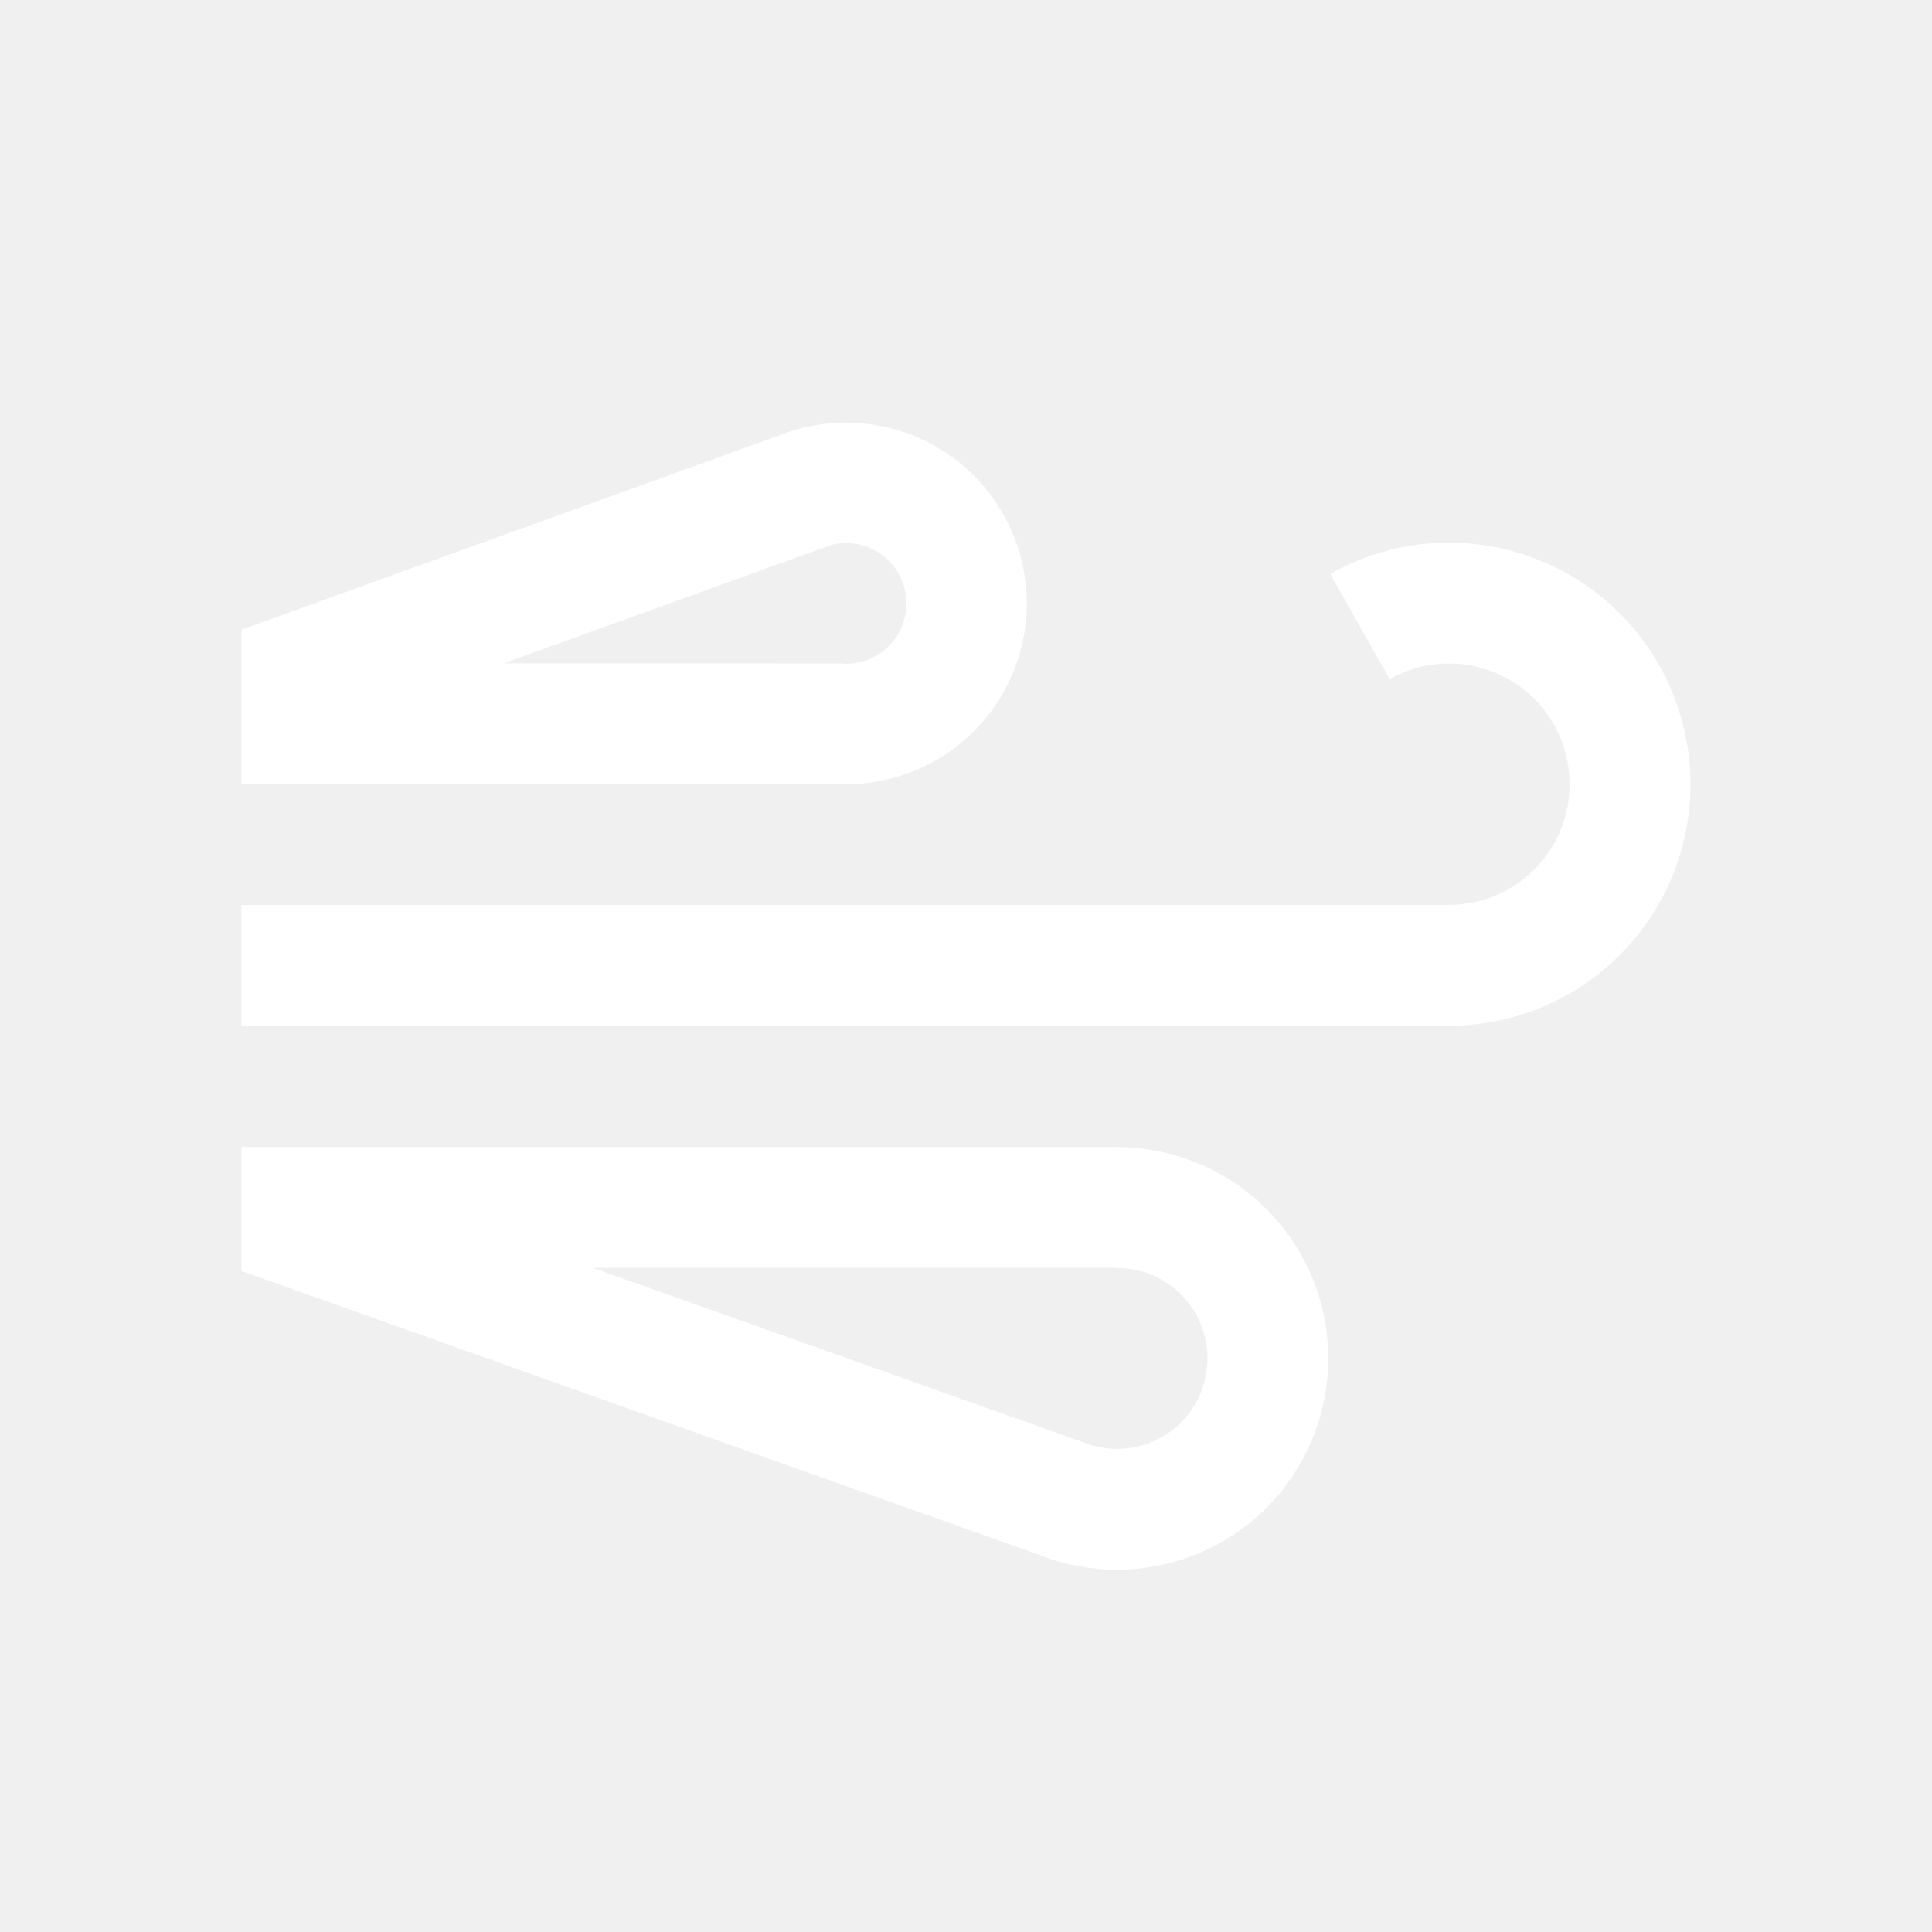
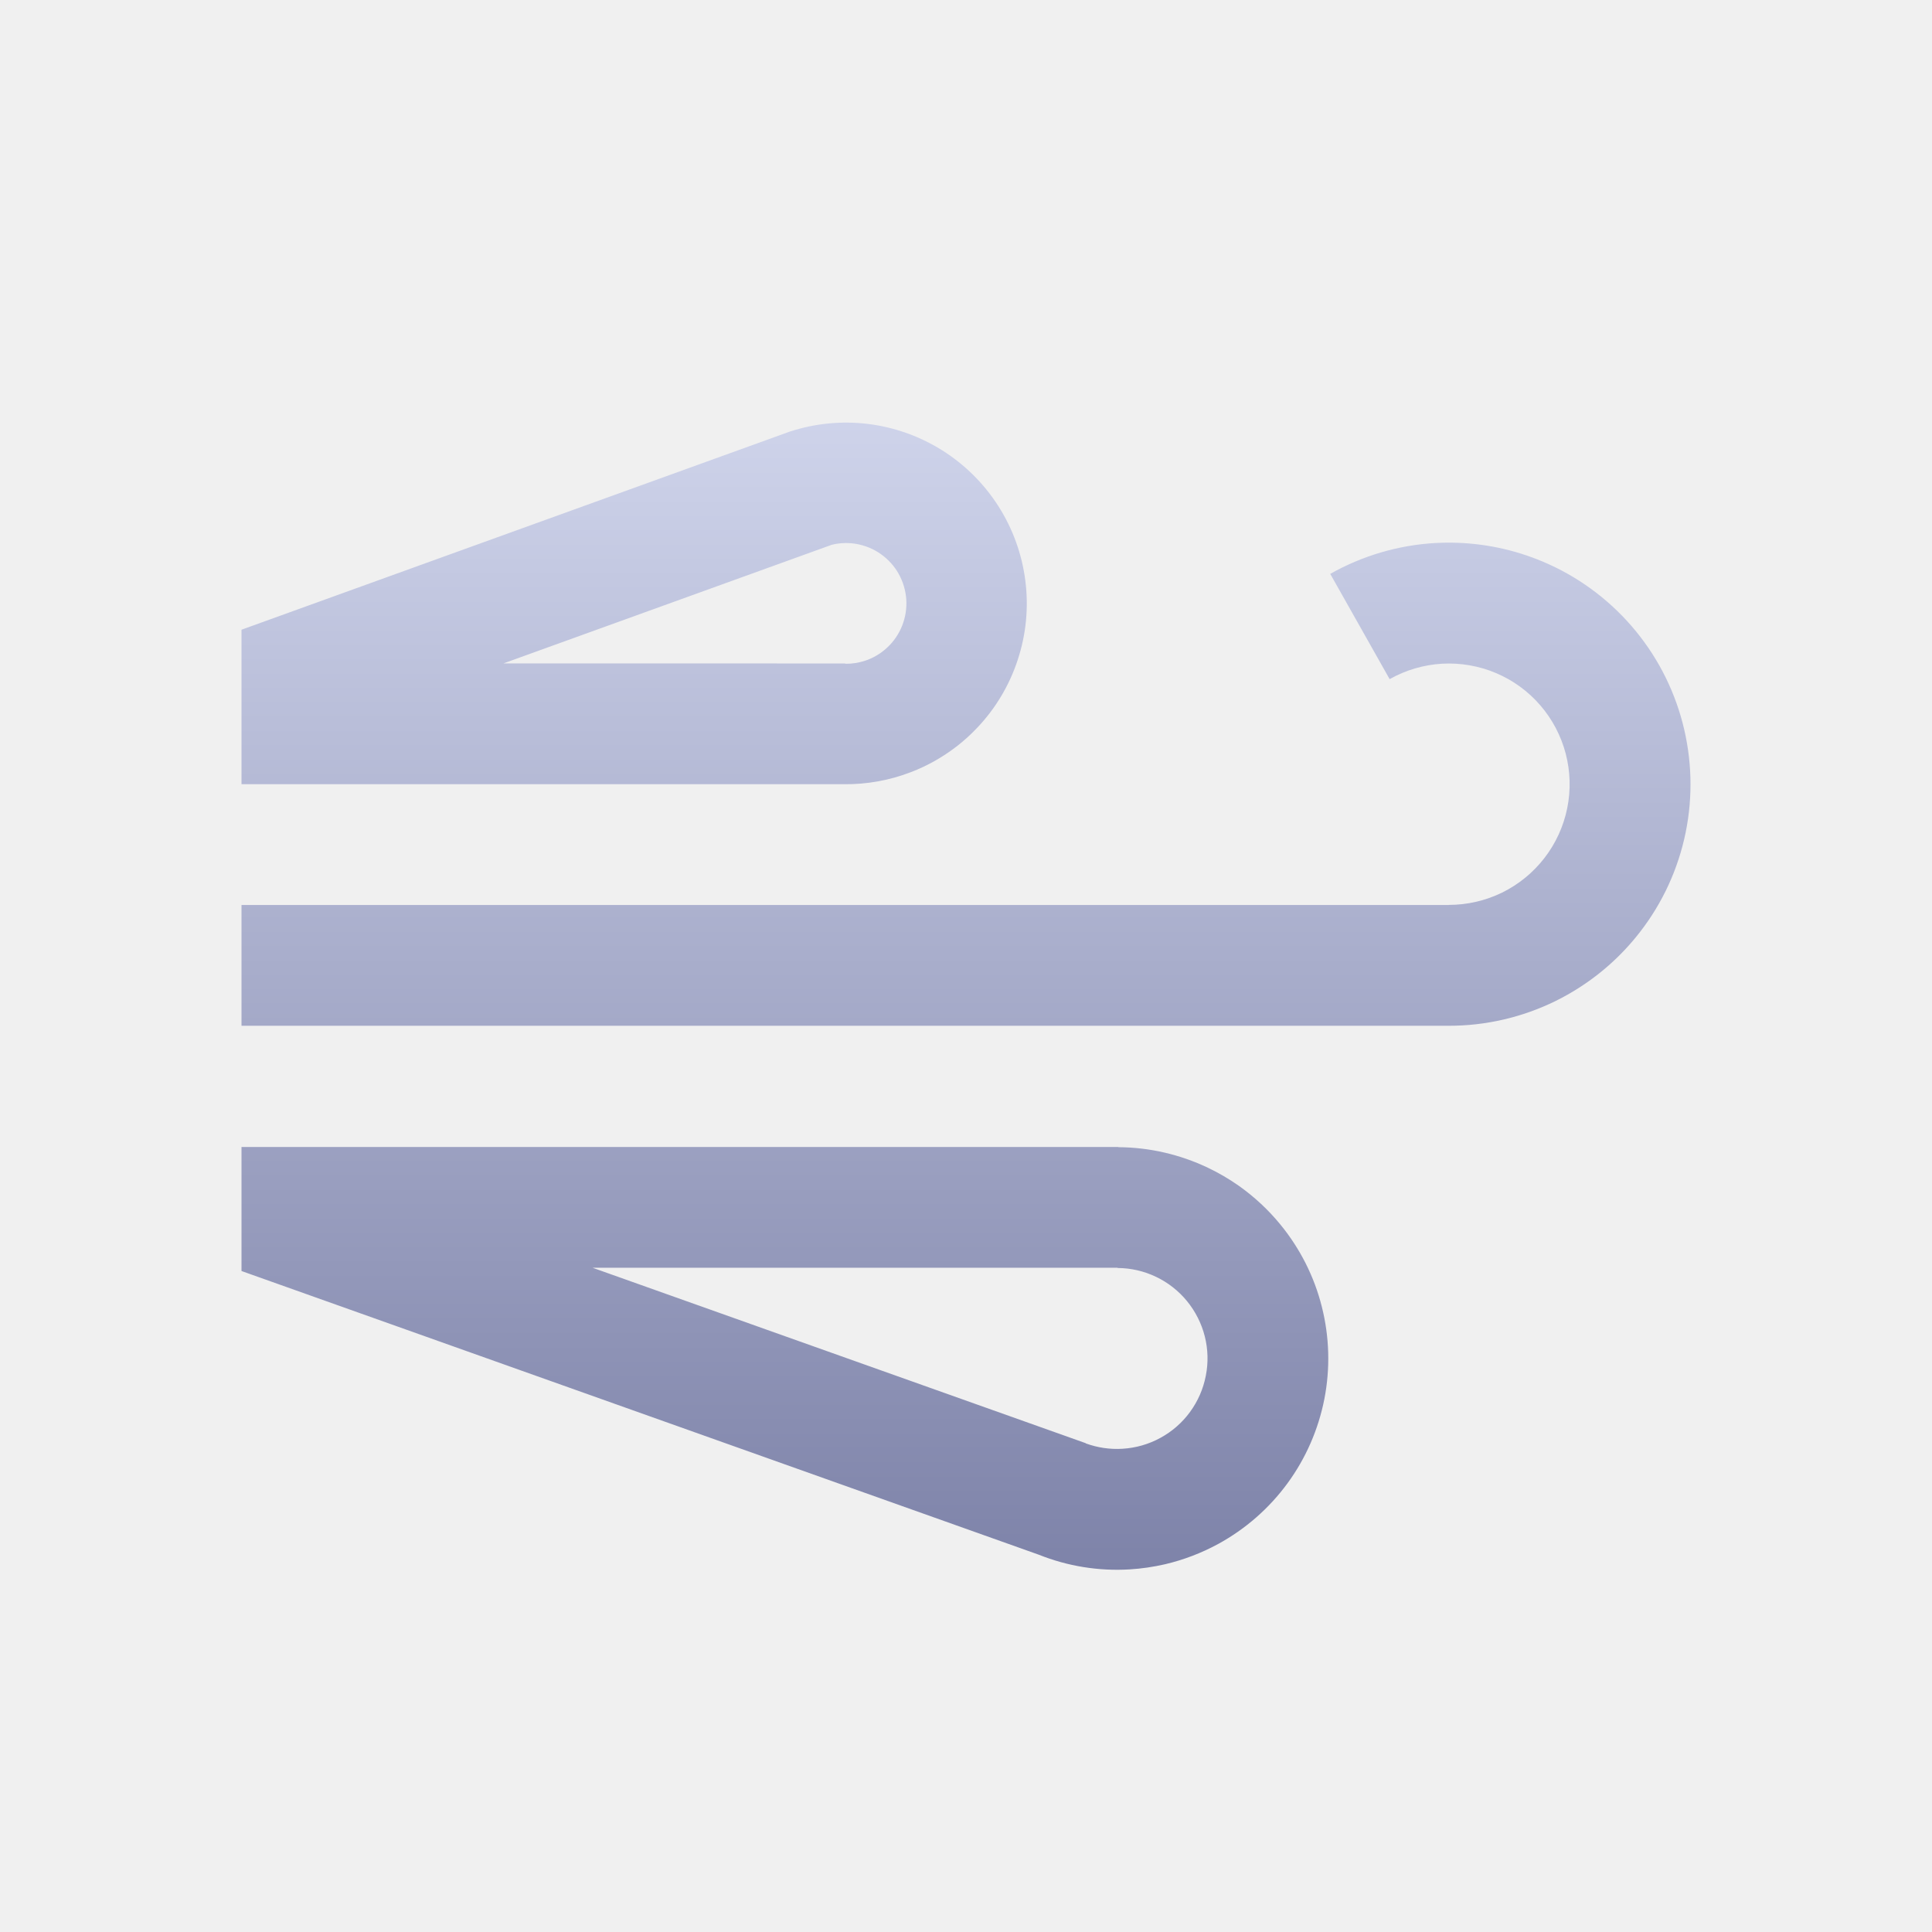
<svg xmlns="http://www.w3.org/2000/svg" width="32" height="32" viewBox="0 0 32 32" fill="none">
-   <path fill-rule="evenodd" clip-rule="evenodd" d="M14 10.994L14 10.989L8.339 10.988L13.769 9.026L13.769 9.025C13.873 8.998 13.98 8.989 14.088 8.997C14.102 8.998 14.116 9 14.13 9.001L14.13 9.001C14.277 9.019 14.418 9.068 14.544 9.147L14.544 9.147C14.669 9.226 14.776 9.331 14.856 9.456L14.856 9.456C14.935 9.581 14.986 9.722 15.005 9.869L15.005 9.869C15.024 10.016 15.009 10.165 14.963 10.306L14.963 10.306C14.917 10.447 14.84 10.576 14.738 10.683L14.738 10.683C14.636 10.791 14.511 10.874 14.373 10.928L14.373 10.928C14.36 10.933 14.347 10.937 14.333 10.942C14.226 10.978 14.113 10.996 14 10.994ZM4 10.43V12.989L13.98 12.989C14.359 12.993 14.736 12.925 15.09 12.788L15.091 12.788C15.361 12.684 15.613 12.541 15.841 12.366C15.963 12.272 16.077 12.169 16.183 12.057L16.183 12.057C16.489 11.736 16.719 11.35 16.857 10.928L16.857 10.928C16.996 10.507 17.039 10.06 16.983 9.62L16.983 9.619C16.927 9.179 16.775 8.757 16.536 8.383L16.536 8.383C16.297 8.009 15.979 7.693 15.603 7.457L15.603 7.457C15.472 7.375 15.336 7.304 15.195 7.243C14.93 7.129 14.65 7.054 14.363 7.02L14.362 7.02C13.934 6.97 13.5 7.013 13.09 7.146L13.09 7.145L13.059 7.156L13.056 7.157L13.055 7.157L13.055 7.158L4 10.43ZM4 18.998V21.052L17.206 25.751L17.206 25.751C17.684 25.942 18.198 26.025 18.711 25.994C18.909 25.982 19.104 25.953 19.296 25.909C19.603 25.837 19.899 25.724 20.177 25.573C20.629 25.326 21.021 24.983 21.325 24.568C21.629 24.153 21.837 23.675 21.936 23.17C22.034 22.665 22.02 22.145 21.894 21.645C21.769 21.146 21.534 20.681 21.208 20.283C21.008 20.038 20.775 19.822 20.518 19.64C20.357 19.527 20.187 19.427 20.008 19.342C19.544 19.121 19.038 19.004 18.524 19.001V18.998L4 18.998ZM18.51 20.998L9.815 20.998L17.984 23.904L17.983 23.907C18.178 23.978 18.385 24.009 18.592 23.996C18.811 23.983 19.026 23.922 19.219 23.816C19.413 23.711 19.581 23.564 19.711 23.386C19.841 23.208 19.93 23.004 19.972 22.787C20.015 22.571 20.009 22.348 19.955 22.134C19.901 21.921 19.8 21.721 19.661 21.551C19.521 21.38 19.346 21.243 19.147 21.148C18.948 21.053 18.731 21.003 18.511 21.002L18.51 21.002L18.51 21.002L18.51 20.998ZM23.018 11.248L23.017 11.249L22.034 9.507L22.032 9.505L22.035 9.504C22.567 9.204 23.161 9.029 23.772 8.994C23.86 8.989 23.949 8.987 24.037 8.988C24.559 8.993 25.076 9.1 25.558 9.304C26.122 9.542 26.623 9.907 27.024 10.37C27.425 10.833 27.714 11.382 27.869 11.974C28.024 12.566 28.042 13.187 27.92 13.787C27.798 14.387 27.54 14.951 27.165 15.435C26.845 15.85 26.447 16.196 25.995 16.457C25.919 16.501 25.84 16.543 25.761 16.582C25.211 16.851 24.607 16.991 23.994 16.99V16.99H4V14.99H23.997L23.997 14.988C24.303 14.988 24.605 14.918 24.88 14.784C25.154 14.649 25.394 14.453 25.581 14.211C25.768 13.969 25.897 13.687 25.958 13.387C26.019 13.088 26.01 12.778 25.933 12.482C25.855 12.186 25.711 11.912 25.511 11.681C25.311 11.449 25.06 11.267 24.778 11.148C24.497 11.029 24.191 10.976 23.886 10.993C23.581 11.011 23.284 11.098 23.018 11.248Z" fill="white" />
+   <path fill-rule="evenodd" clip-rule="evenodd" d="M14 10.994L14 10.989L8.339 10.988L13.769 9.026L13.769 9.025C13.873 8.998 13.98 8.989 14.088 8.997C14.102 8.998 14.116 9 14.13 9.001L14.13 9.001C14.277 9.019 14.418 9.068 14.544 9.147L14.544 9.147C14.669 9.226 14.776 9.331 14.856 9.456L14.856 9.456C14.935 9.581 14.986 9.722 15.005 9.869L15.005 9.869C15.024 10.016 15.009 10.165 14.963 10.306L14.963 10.306C14.917 10.447 14.84 10.576 14.738 10.683L14.738 10.683C14.636 10.791 14.511 10.874 14.373 10.928L14.373 10.928C14.36 10.933 14.347 10.937 14.333 10.942C14.226 10.978 14.113 10.996 14 10.994ZM4 10.43V12.989L13.98 12.989C14.359 12.993 14.736 12.925 15.09 12.788L15.091 12.788C15.361 12.684 15.613 12.541 15.841 12.366C15.963 12.272 16.077 12.169 16.183 12.057L16.183 12.057C16.489 11.736 16.719 11.35 16.857 10.928L16.857 10.928C16.996 10.507 17.039 10.06 16.983 9.62L16.983 9.619C16.927 9.179 16.775 8.757 16.536 8.383L16.536 8.383C16.297 8.009 15.979 7.693 15.603 7.457L15.603 7.457C15.472 7.375 15.336 7.304 15.195 7.243C14.93 7.129 14.65 7.054 14.363 7.02L14.362 7.02C13.934 6.97 13.5 7.013 13.09 7.146L13.09 7.145L13.059 7.156L13.056 7.157L13.055 7.157L13.055 7.158L4 10.43ZM4 18.998V21.052L17.206 25.751L17.206 25.751C17.684 25.942 18.198 26.025 18.711 25.994C18.909 25.982 19.104 25.953 19.296 25.909C19.603 25.837 19.899 25.724 20.177 25.573C20.629 25.326 21.021 24.983 21.325 24.568C21.629 24.153 21.837 23.675 21.936 23.17C22.034 22.665 22.02 22.145 21.894 21.645C21.769 21.146 21.534 20.681 21.208 20.283C21.008 20.038 20.775 19.822 20.518 19.64C20.357 19.527 20.187 19.427 20.008 19.342C19.544 19.121 19.038 19.004 18.524 19.001V18.998L4 18.998ZM18.51 20.998L9.815 20.998L17.984 23.904L17.983 23.907C18.178 23.978 18.385 24.009 18.592 23.996C18.811 23.983 19.026 23.922 19.219 23.816C19.413 23.711 19.581 23.564 19.711 23.386C19.841 23.208 19.93 23.004 19.972 22.787C20.015 22.571 20.009 22.348 19.955 22.134C19.901 21.921 19.8 21.721 19.661 21.551C19.521 21.38 19.346 21.243 19.147 21.148C18.948 21.053 18.731 21.003 18.511 21.002L18.51 21.002L18.51 21.002L18.51 20.998ZM23.018 11.248L23.017 11.249L22.034 9.507L22.032 9.505L22.035 9.504C22.567 9.204 23.161 9.029 23.772 8.994C23.86 8.989 23.949 8.987 24.037 8.988C24.559 8.993 25.076 9.1 25.558 9.304C26.122 9.542 26.623 9.907 27.024 10.37C27.425 10.833 27.714 11.382 27.869 11.974C28.024 12.566 28.042 13.187 27.92 13.787C27.798 14.387 27.54 14.951 27.165 15.435C26.845 15.85 26.447 16.196 25.995 16.457C25.919 16.501 25.84 16.543 25.761 16.582C25.211 16.851 24.607 16.991 23.994 16.99V16.99H4V14.99H23.997L23.997 14.988C24.303 14.988 24.605 14.918 24.88 14.784C25.154 14.649 25.394 14.453 25.581 14.211C25.768 13.969 25.897 13.687 25.958 13.387C26.019 13.088 26.01 12.778 25.933 12.482C25.855 12.186 25.711 11.912 25.511 11.681C25.311 11.449 25.06 11.267 24.778 11.148C24.497 11.029 24.191 10.976 23.886 10.993C23.581 11.011 23.284 11.098 23.018 11.248Z" fill="url(#paint0_linear_3_4062)" />
+   <defs>
+     <linearGradient id="paint0_linear_3_4062" x1="16" y1="7" x2="16" y2="26" gradientUnits="userSpaceOnUse">
+       <stop stop-color="#CED3EA" />
+       <stop offset="1" stop-color="#7E83A9" />
+     </linearGradient>
+   </defs>
</svg>
